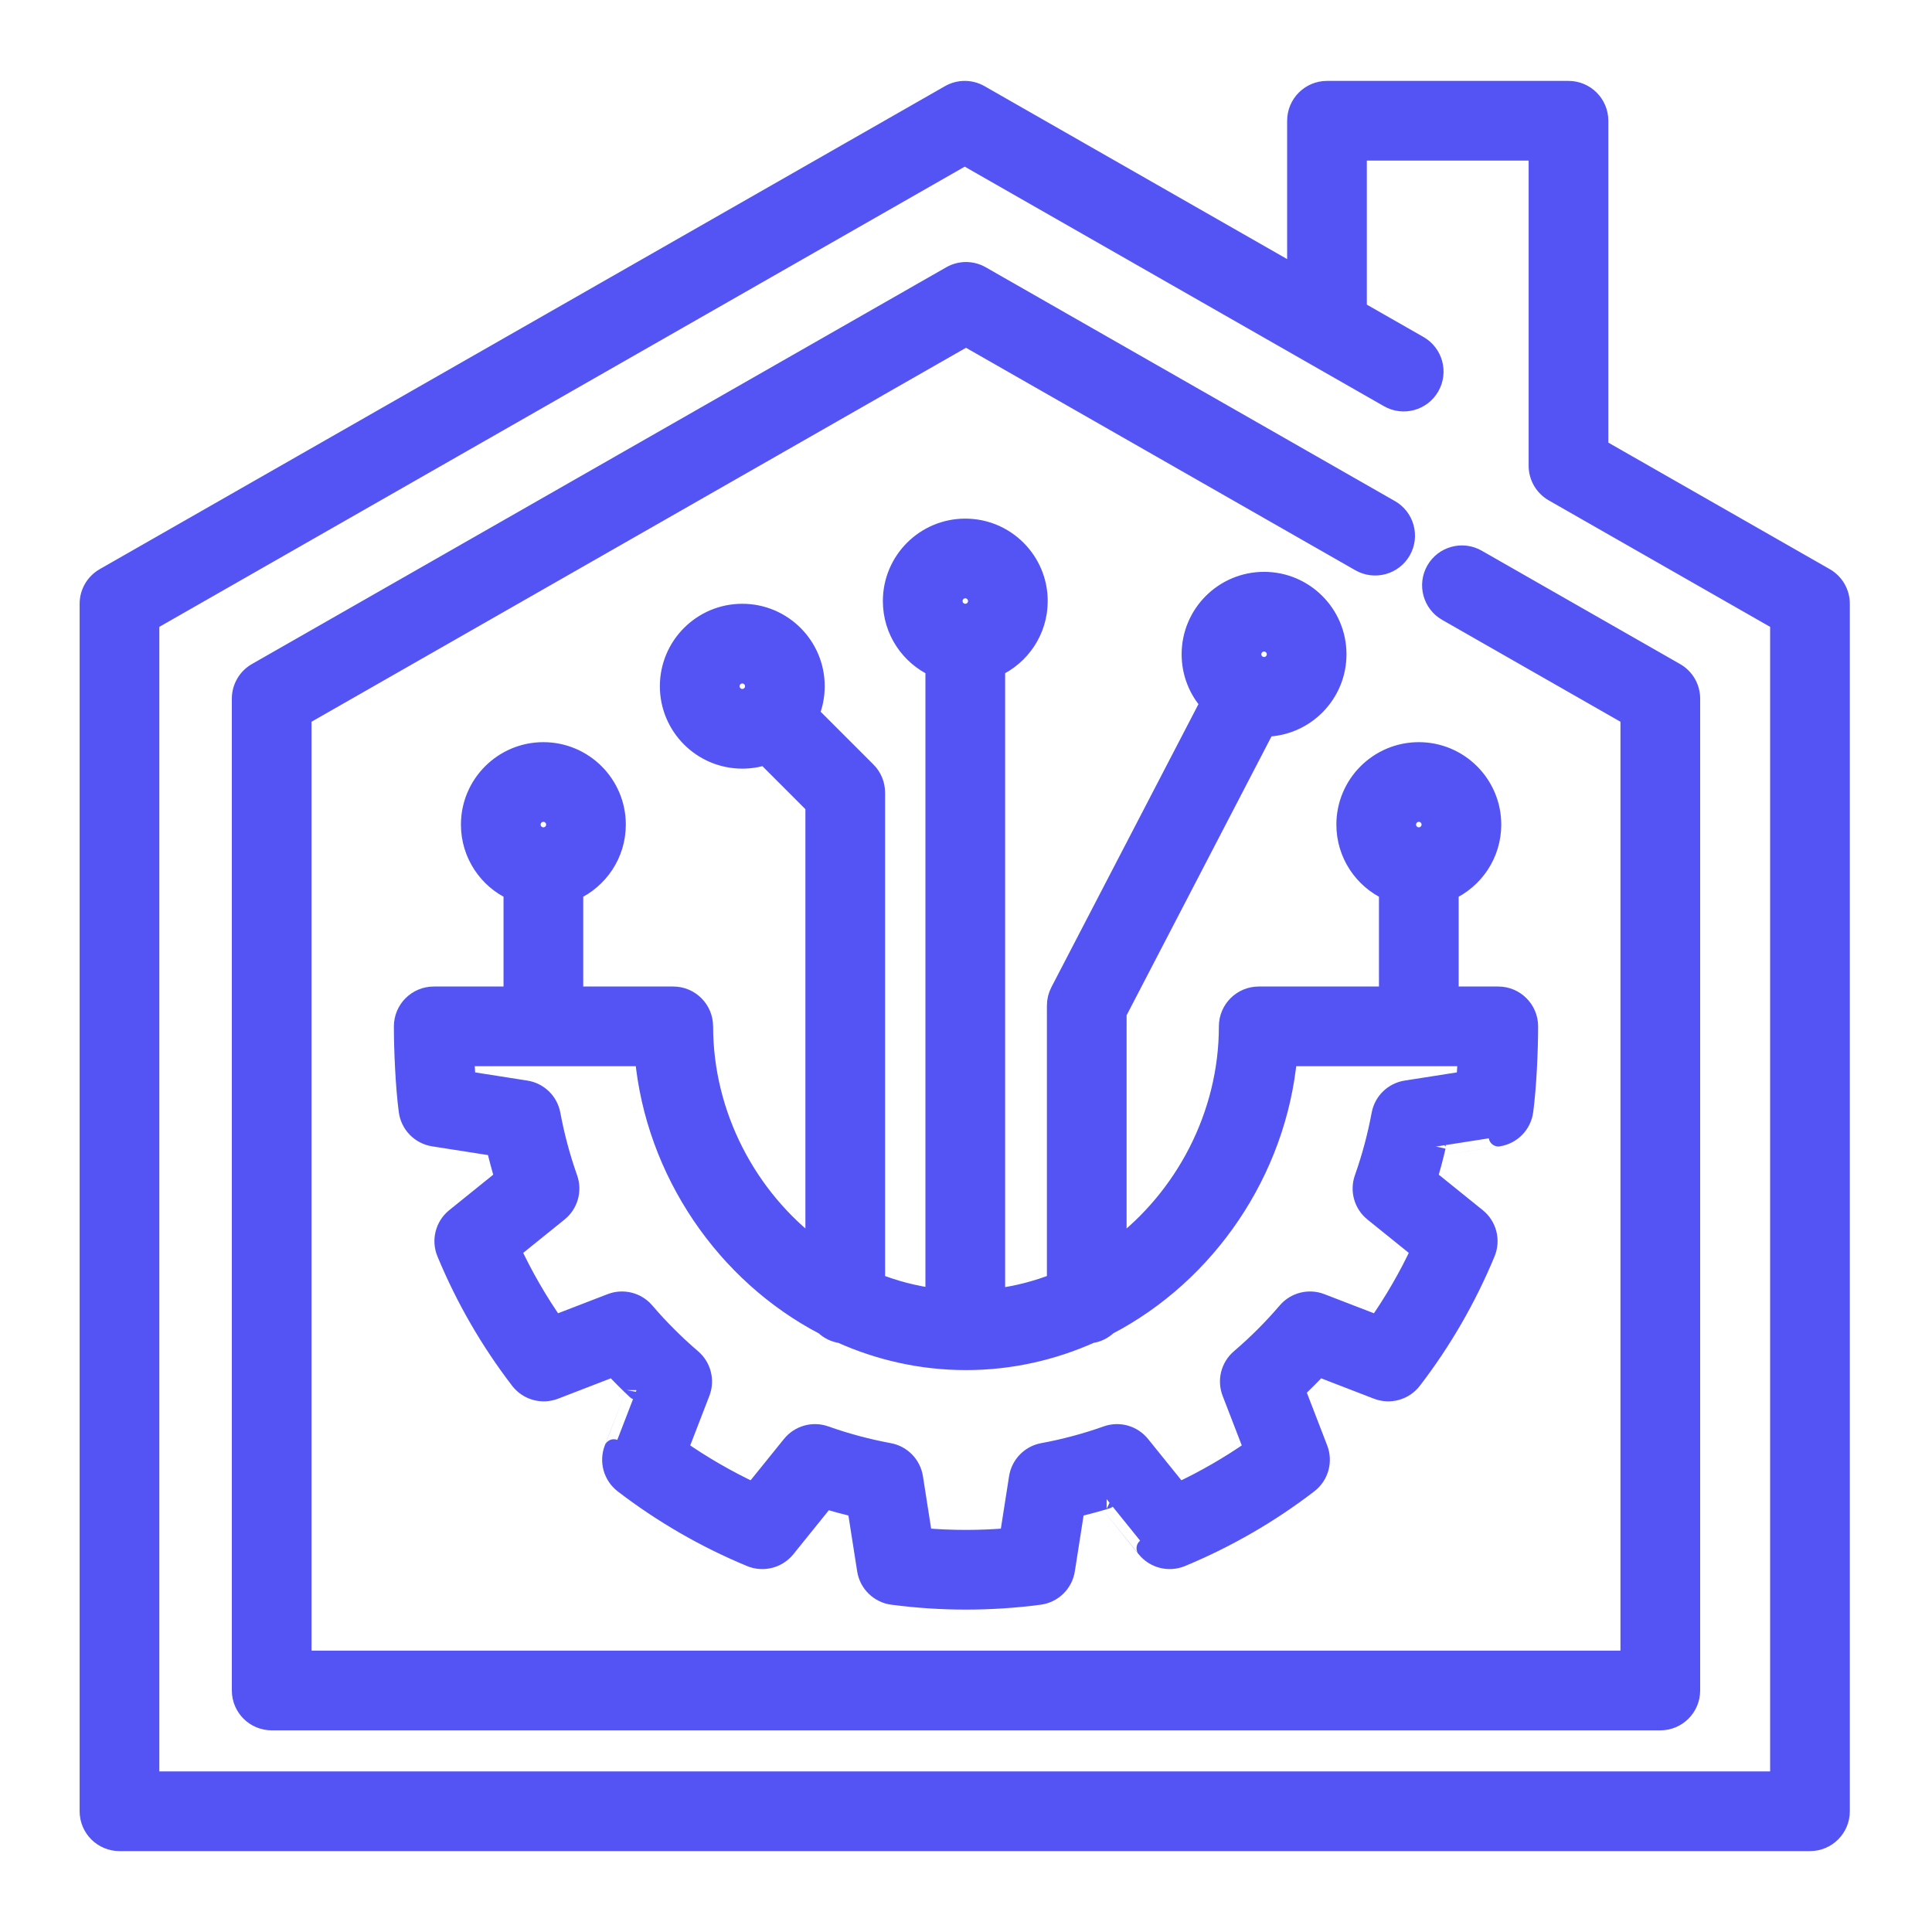
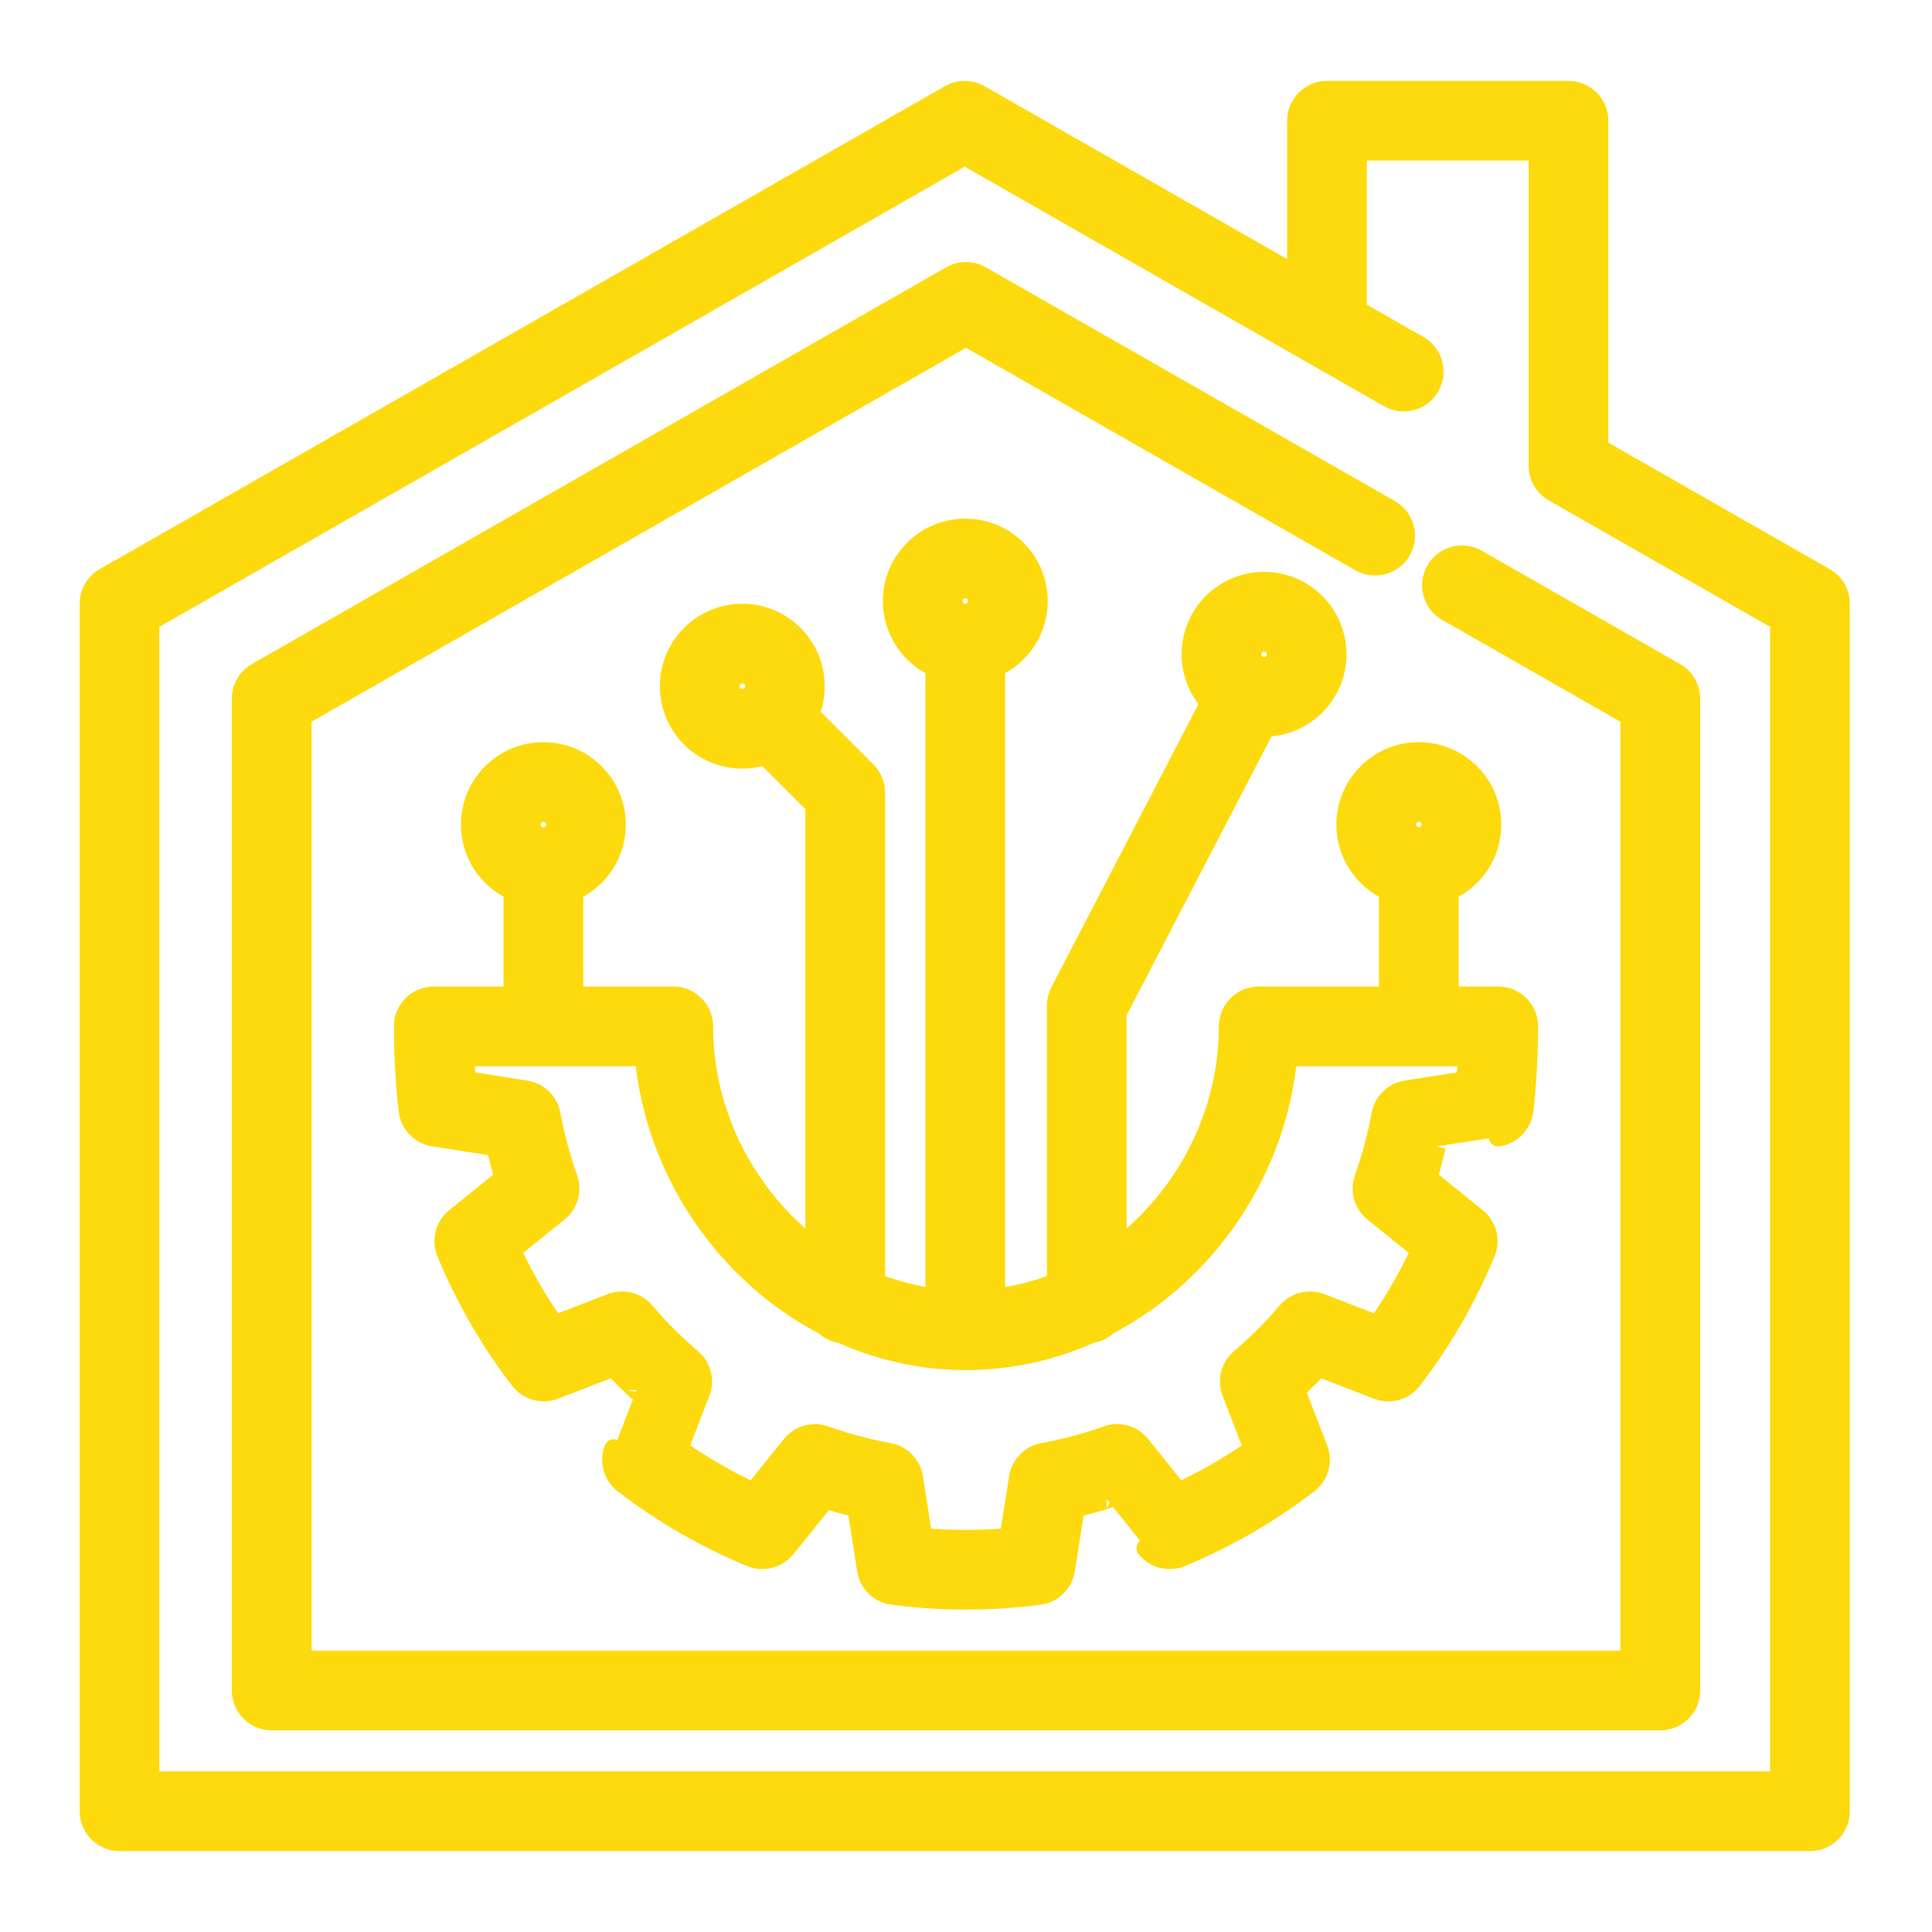
- <svg xmlns="http://www.w3.org/2000/svg" fill="#5354f3" viewBox="0 0 64 64" style="fill-rule:evenodd;clip-rule:evenodd;stroke-linejoin:round;stroke-miterlimit:2;" version="1.1" stroke="#5354f3" stroke-width="0.64">
+ <svg xmlns="http://www.w3.org/2000/svg" fill="#FDDA0D" viewBox="0 0 64 64" style="fill-rule:evenodd;clip-rule:evenodd;stroke-linejoin:round;stroke-miterlimit:2;" version="1.1" stroke="#FDDA0D" stroke-width="0.64">
  <g id="SVGRepo_bgCarrier" stroke-width="0" />
  <g id="SVGRepo_tracerCarrier" stroke-linecap="round" stroke-linejoin="round" />
  <g id="SVGRepo_iconCarrier">
    <g id="Expanded">
      <path d="M42.958,9.134l-10.503,-6.002c-0.308,-0.176 -0.685,-0.176 -0.993,-0l-28,16c-0.311,0.178 -0.504,0.509 -0.504,0.868l0,40c0,0.552 0.448,1 1,1l56,0c0.553,0 1,-0.448 1,-1l0,-40c0,-0.359 -0.192,-0.69 -0.503,-0.868l-7.497,-4.284c0,0 0,-10.848 0,-10.848c0,-0.552 -0.447,-1 -1,-1l-8,-0c-0.552,0 -1,0.448 -1,1l0,5.134Zm2,1.143l2.038,1.164c0.479,0.274 0.646,0.885 0.372,1.365c-0.274,0.479 -0.885,0.646 -1.364,0.372c-0,-0 -14.046,-8.026 -14.046,-8.026c0,-0 -27,15.428 -27,15.428c0,0 0,38.42 0,38.42c0,-0 54,-0 54,-0c0,-0 0,-38.42 0,-38.42l-7.496,-4.283c-0.311,-0.178 -0.504,-0.51 -0.504,-0.868c0,-0 0,-10.429 0,-10.429c0,-0 -6,-0 -6,-0l0,5.277Zm1.092,6.6l-13.554,-7.745c-0.307,-0.176 -0.685,-0.176 -0.992,-0l-23,13.143c-0.312,0.178 -0.504,0.509 -0.504,0.868l0,32.857c0,0.552 0.448,1 1,1l46,0c0.552,0 1,-0.448 1,-1l0,-32.857c0,-0.359 -0.192,-0.69 -0.504,-0.868l-6.571,-3.755c-0.479,-0.274 -1.091,-0.108 -1.365,0.372c-0.273,0.479 -0.107,1.09 0.372,1.364l6.068,3.467c0,0 0,31.277 0,31.277c-0,0 -44,0 -44,0c0,0 0,-31.277 0,-31.277c-0,0 22,-12.571 22,-12.571c0,-0 13.057,7.461 13.057,7.461c0.48,0.274 1.091,0.107 1.365,-0.372c0.274,-0.479 0.107,-1.091 -0.372,-1.364Zm-15.074,5.227c-0.832,-0.38 -1.41,-1.22 -1.41,-2.193c-0,-1.331 1.08,-2.411 2.41,-2.411c1.331,0 2.411,1.08 2.411,2.411c-0,0.973 -0.579,1.813 -1.411,2.193l0,20.903c0.704,-0.085 1.382,-0.262 2.024,-0.516l0,-9.18c0,-0.161 0.039,-0.319 0.113,-0.462l4.969,-9.564c-0.385,-0.427 -0.619,-0.992 -0.619,-1.611c0,-1.331 1.08,-2.411 2.411,-2.411c1.33,0 2.41,1.08 2.41,2.411c0,1.314 -1.055,2.385 -2.363,2.41l-4.921,9.471l-0,7.812c2.238,-1.68 3.697,-4.419 3.697,-7.367c0,-0.552 0.448,-1 1,-1l4.303,0l-0,-3.491c-0.832,-0.38 -1.411,-1.219 -1.411,-2.193c0,-1.331 1.081,-2.411 2.411,-2.411c1.33,0 2.411,1.08 2.411,2.411c-0,0.974 -0.579,1.813 -1.411,2.193l-0,3.491l1.632,0c0.552,-0 1,0.448 1,1c-0,0.806 -0.054,1.999 -0.16,2.8c-0.058,0.44 -0.398,0.789 -0.837,0.858c0,-0 -2.062,0.323 -2.062,0.322c-0.081,0.352 -0.175,0.701 -0.28,1.047l1.624,1.31c0.346,0.279 0.466,0.752 0.296,1.161c-0.623,1.505 -1.44,2.921 -2.432,4.213c-0.27,0.352 -0.739,0.483 -1.153,0.324c0,-0 -1.947,-0.752 -1.947,-0.752c-0.247,0.264 -0.502,0.52 -0.766,0.766l0.751,1.947c0.16,0.414 0.028,0.884 -0.324,1.154c-1.292,0.991 -2.708,1.809 -4.212,2.432c-0.41,0.169 -0.882,0.049 -1.161,-0.296c0,-0 -1.311,-1.625 -1.31,-1.625c-0.346,0.106 -0.695,0.199 -1.047,0.281l-0.323,2.062c-0.068,0.438 -0.417,0.779 -0.857,0.837c-1.614,0.212 -3.25,0.212 -4.864,-0c-0.44,-0.058 -0.789,-0.399 -0.857,-0.837c-0,-0 -0.323,-2.062 -0.323,-2.062c-0.352,-0.082 -0.701,-0.175 -1.046,-0.281l-1.311,1.625c-0.279,0.345 -0.751,0.465 -1.161,0.296c-1.504,-0.623 -2.92,-1.441 -4.212,-2.432c-0.352,-0.27 -0.484,-0.74 -0.324,-1.154c-0,0 0.751,-1.947 0.751,-1.946c-0.264,-0.247 -0.519,-0.503 -0.766,-0.767l-1.947,0.752c-0.414,0.159 -0.883,0.028 -1.153,-0.324c-0.992,-1.292 -1.809,-2.708 -2.432,-4.213c-0.17,-0.409 -0.05,-0.882 0.296,-1.161c-0,0 1.624,-1.31 1.624,-1.31c-0.105,-0.345 -0.199,-0.695 -0.28,-1.046l-2.062,-0.323c-0.439,-0.069 -0.779,-0.418 -0.837,-0.858c-0.106,-0.801 -0.16,-1.994 -0.16,-2.8c0,-0.552 0.448,-1 1,-1l2.632,0l-0,-3.491c-0.832,-0.38 -1.411,-1.219 -1.411,-2.193c0,-1.331 1.081,-2.411 2.411,-2.411c1.33,0 2.411,1.08 2.411,2.411c-0,0.974 -0.579,1.813 -1.411,2.193l-0,3.491l3.303,0c0.551,0 0.999,0.448 0.999,1l0.001,0c-0,2.948 1.459,5.687 3.697,7.367l-0,-14.695l-1.652,-1.652c-0.238,0.079 -0.494,0.122 -0.759,0.122c-1.33,0 -2.41,-1.08 -2.41,-2.41c-0,-1.331 1.08,-2.411 2.41,-2.411c1.331,0 2.411,1.08 2.411,2.411c-0,0.328 -0.066,0.641 -0.185,0.927l1.892,1.892c0.188,0.187 0.293,0.442 0.293,0.707l-0,16.233c0.628,0.249 1.29,0.423 1.976,0.51l0,-20.897Zm-9.627,12.896l-5.958,-0c0.011,0.267 0.027,0.54 0.046,0.801l1.982,0.311c0.419,0.065 0.751,0.388 0.828,0.805c0.134,0.721 0.324,1.43 0.568,2.12c0.142,0.4 0.016,0.846 -0.314,1.112c-0,0 -1.567,1.264 -1.567,1.264c0.405,0.867 0.884,1.696 1.432,2.48l1.878,-0.724c0.396,-0.153 0.845,-0.039 1.12,0.283c0.476,0.557 0.995,1.076 1.552,1.552c0.323,0.276 0.437,0.725 0.284,1.121c-0,-0 -0.725,1.877 -0.725,1.877c0.784,0.548 1.614,1.027 2.48,1.432l1.264,-1.566c0.266,-0.33 0.712,-0.457 1.112,-0.315c0.691,0.245 1.4,0.435 2.12,0.568c0.417,0.077 0.74,0.409 0.806,0.829c-0,-0 0.311,1.988 0.311,1.988c0.953,0.083 1.911,0.083 2.864,0l0.311,-1.988c0.066,-0.42 0.389,-0.752 0.806,-0.829c0.72,-0.133 1.429,-0.323 2.12,-0.568c0.4,-0.142 0.846,-0.015 1.112,0.315c-0,-0 1.264,1.566 1.264,1.566c0.866,-0.405 1.696,-0.884 2.48,-1.432l-0.725,-1.877c-0.153,-0.396 -0.039,-0.845 0.284,-1.121c0.557,-0.476 1.076,-0.995 1.552,-1.552c0.275,-0.322 0.724,-0.436 1.12,-0.283c0,-0 1.878,0.724 1.878,0.724c0.548,-0.784 1.027,-1.613 1.432,-2.48l-1.567,-1.264c-0.33,-0.266 -0.456,-0.712 -0.314,-1.112c0.244,-0.69 0.434,-1.399 0.568,-2.12c0.077,-0.417 0.409,-0.74 0.828,-0.805c0,-0 1.982,-0.311 1.982,-0.311c0.019,-0.261 0.035,-0.534 0.046,-0.801l-5.958,-0c-0.352,3.813 -2.691,7.204 -5.96,8.906c-0.148,0.143 -0.34,0.24 -0.554,0.269c-1.273,0.571 -2.671,0.891 -4.137,0.891c-1.466,-0 -2.864,-0.32 -4.137,-0.891c-0.214,-0.029 -0.406,-0.126 -0.554,-0.269c-3.269,-1.702 -5.608,-5.093 -5.96,-8.906Zm25.651,-8.095c0.227,0 0.411,0.184 0.411,0.411c-0,0.226 -0.184,0.41 -0.411,0.41c-0.227,0 -0.411,-0.184 -0.411,-0.41c0,-0.227 0.184,-0.411 0.411,-0.411Zm-29,0c0.227,0 0.411,0.184 0.411,0.411c-0,0.226 -0.184,0.41 -0.411,0.41c-0.227,0 -0.411,-0.184 -0.411,-0.41c0,-0.227 0.184,-0.411 0.411,-0.411Zm6.589,-4.584c0.227,0 0.411,0.184 0.411,0.411c0,0.226 -0.184,0.41 -0.411,0.41c-0.226,0 -0.41,-0.184 -0.41,-0.41c-0,-0.227 0.184,-0.411 0.41,-0.411Zm17.285,-1.058c0.226,0 0.41,0.184 0.41,0.411c0,0.226 -0.184,0.41 -0.41,0.41c-0.227,0 -0.411,-0.184 -0.411,-0.41c0,-0.227 0.184,-0.411 0.411,-0.411Zm-9.898,-1.763c0.227,0 0.411,0.184 0.411,0.411c-0,0.226 -0.184,0.41 -0.411,0.41c-0.226,0 -0.41,-0.184 -0.41,-0.41c-0,-0.227 0.184,-0.411 0.41,-0.411Z" />
    </g>
  </g>
</svg>
